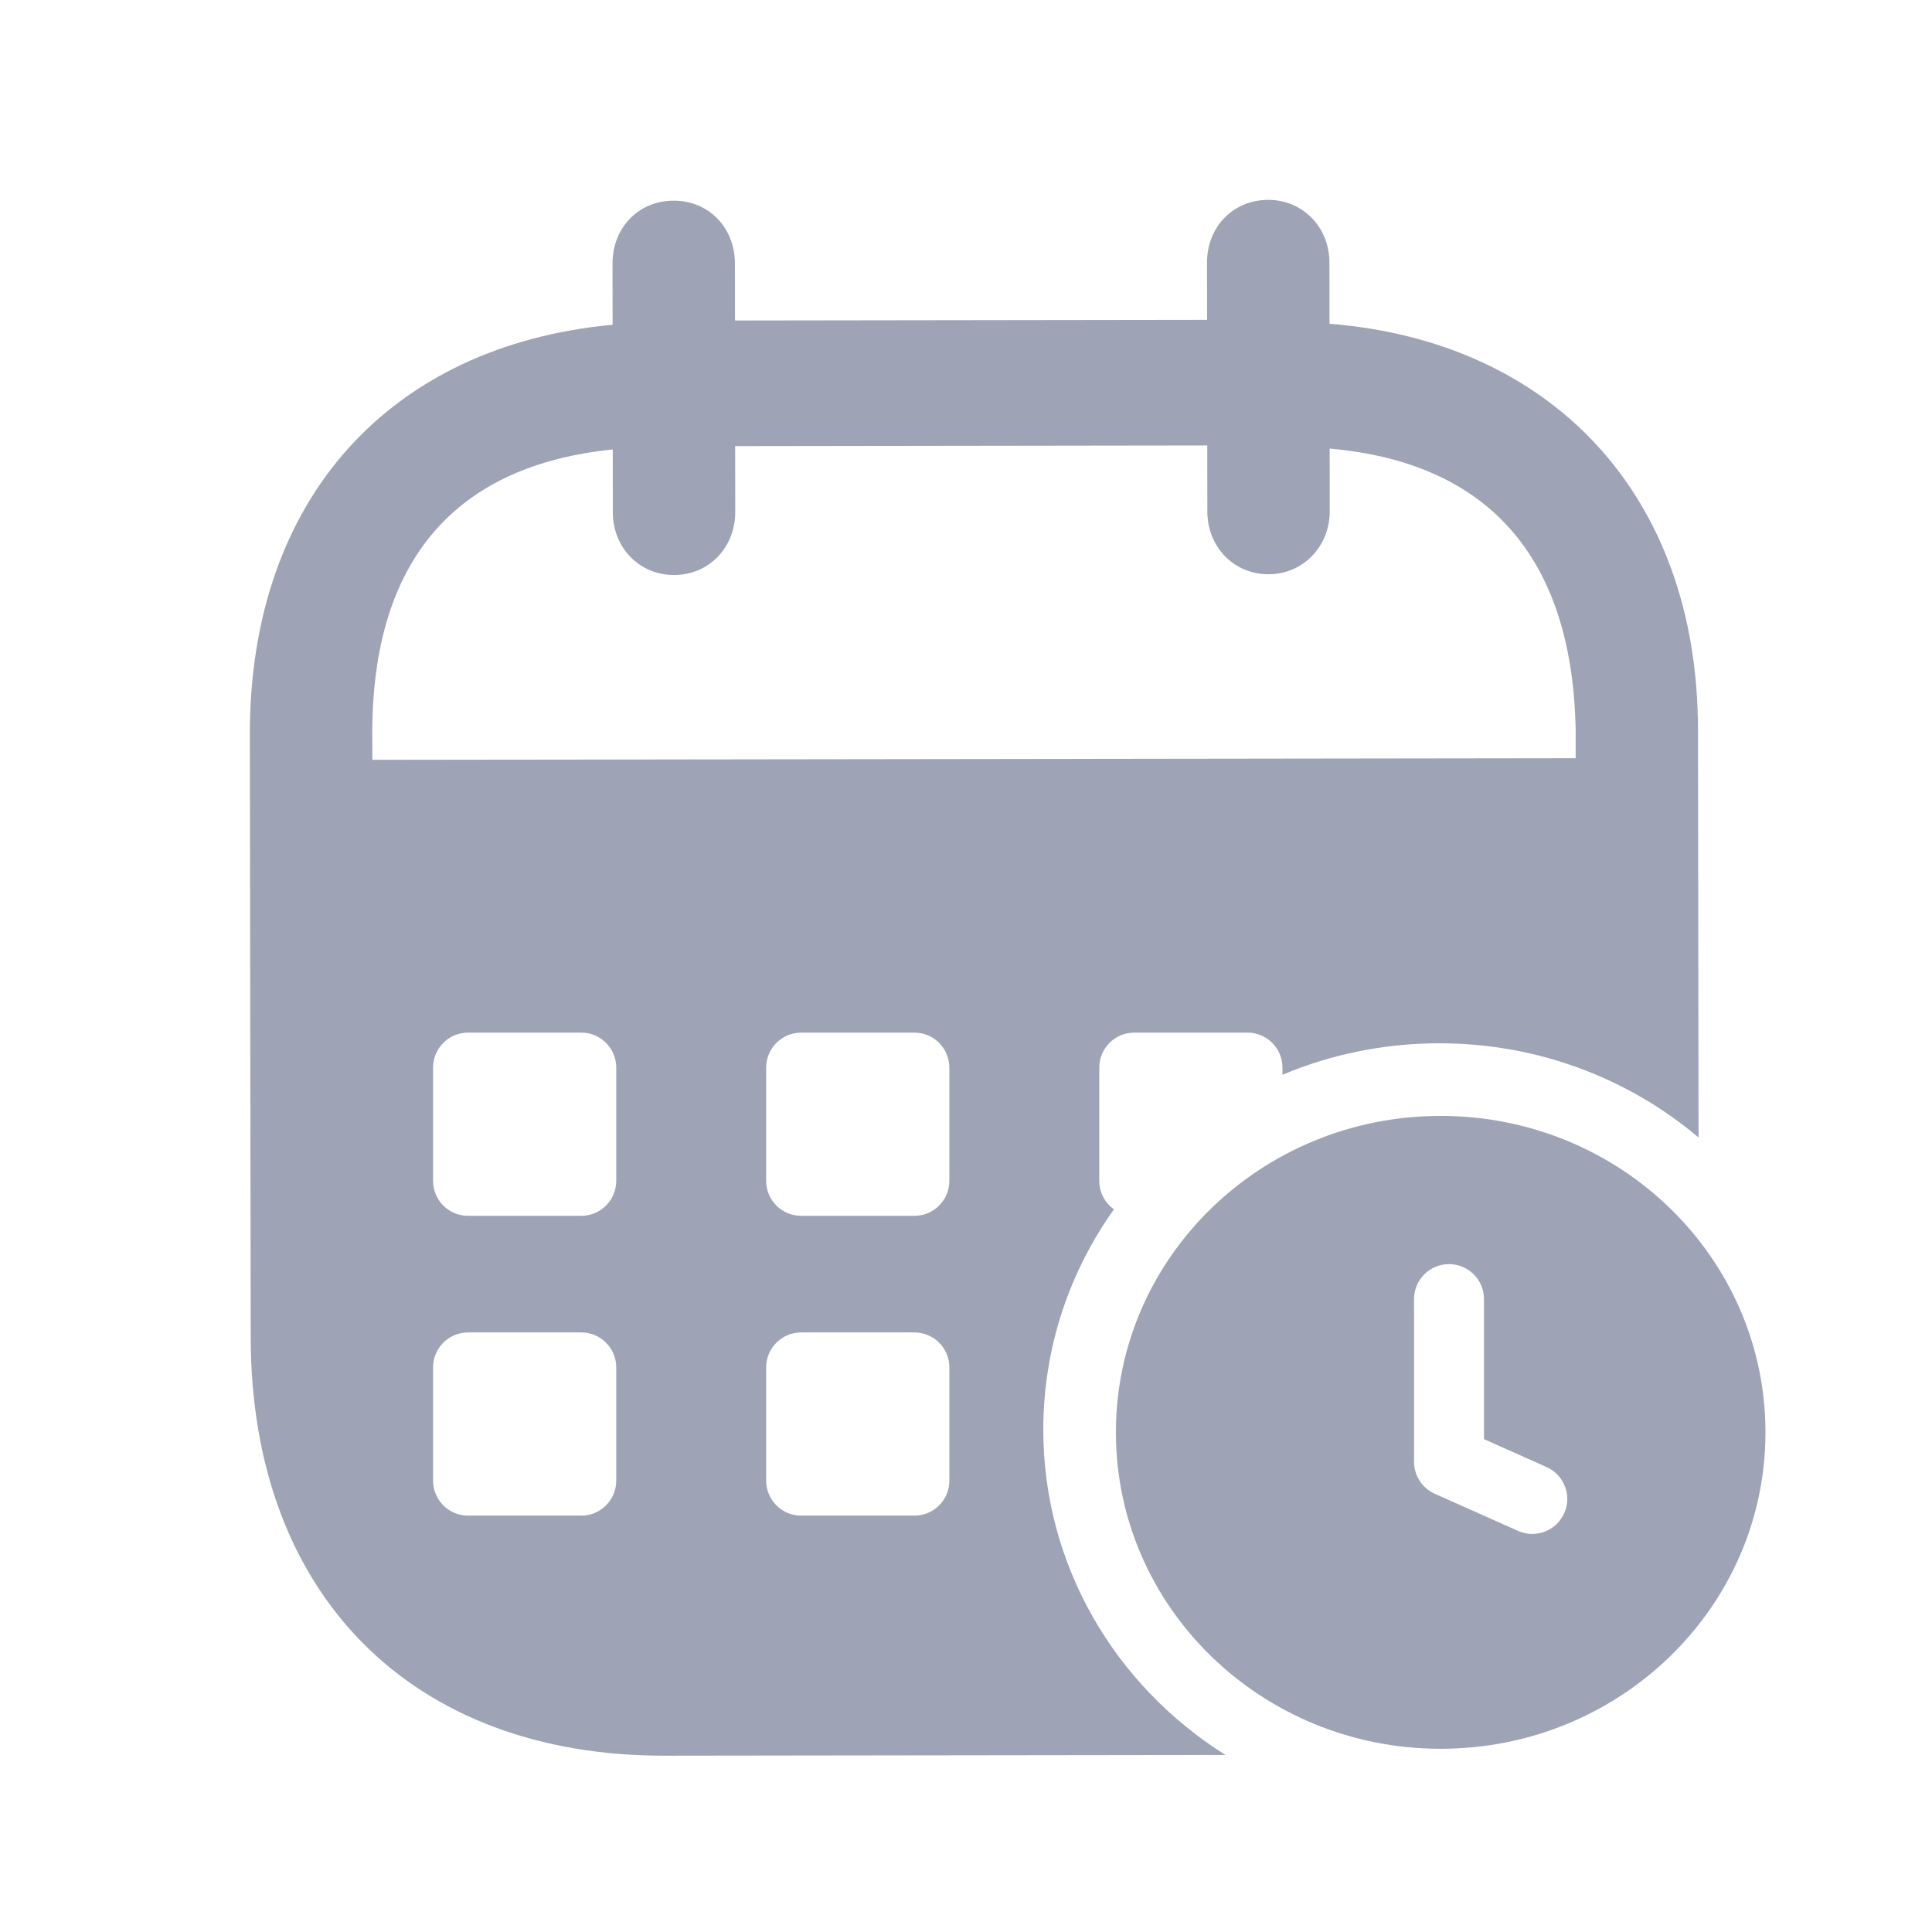
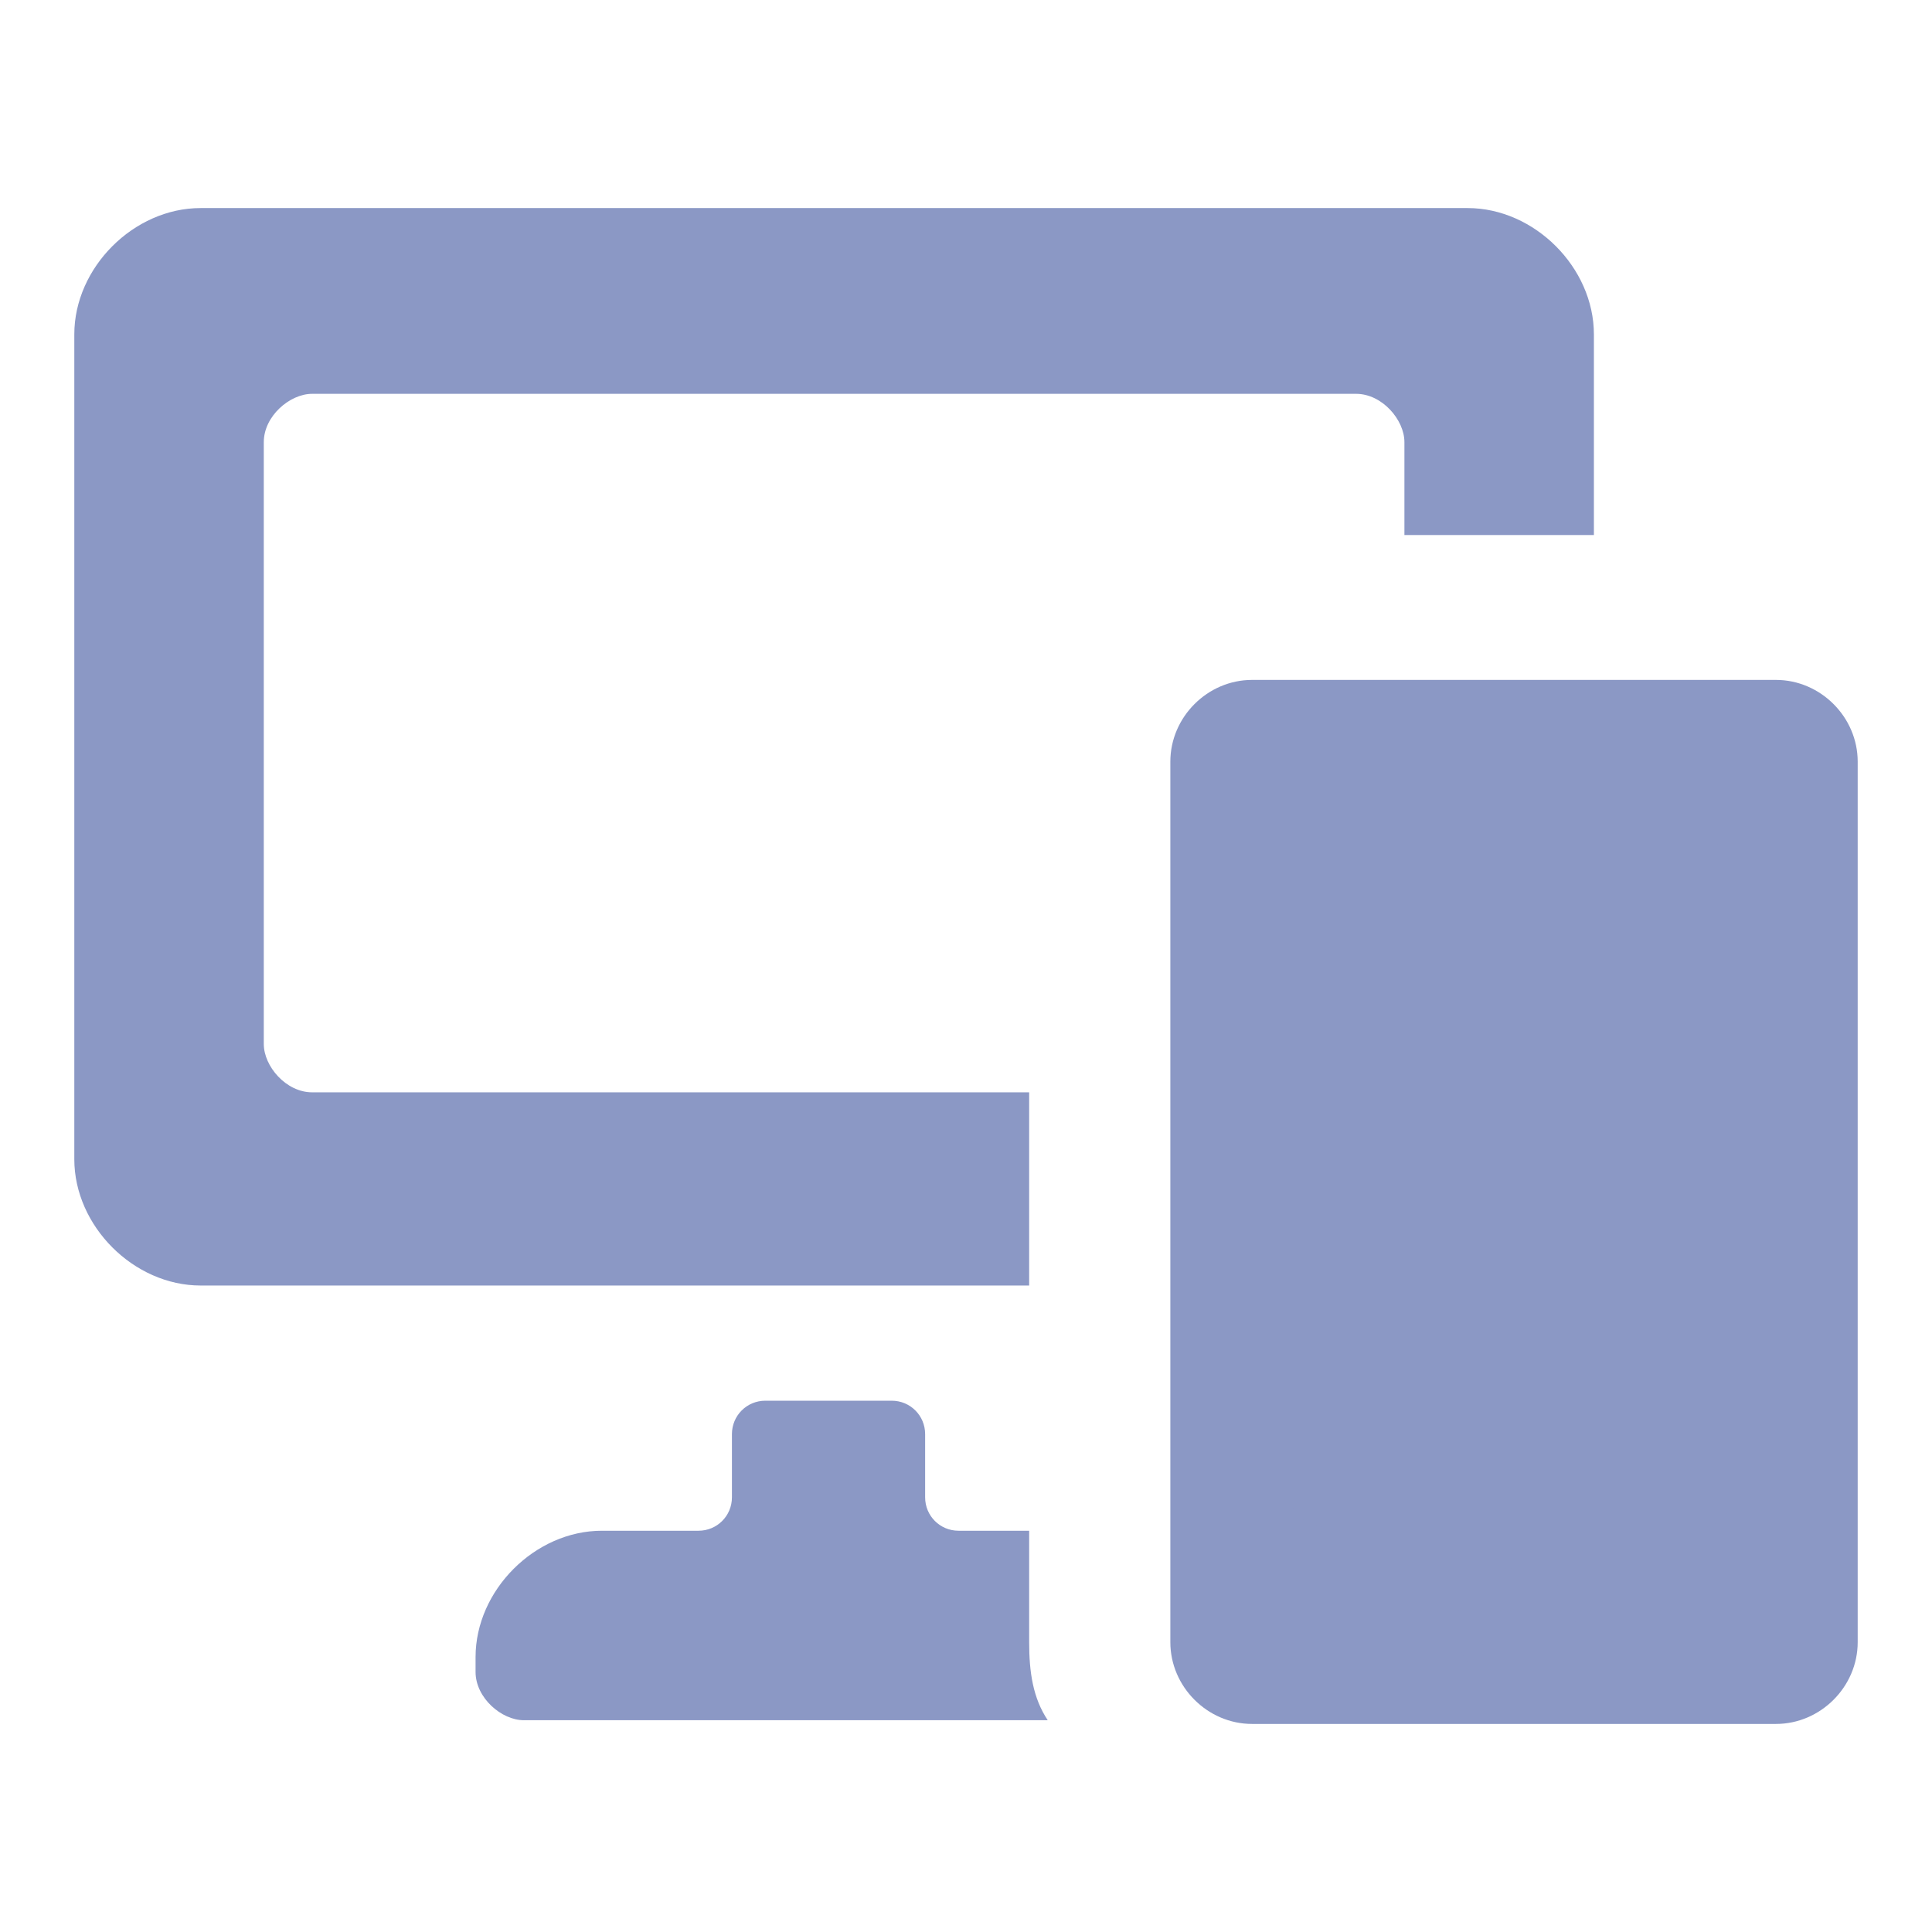
- <svg xmlns="http://www.w3.org/2000/svg" width="100" height="100" viewBox="0 0 100 100" fill="none">
-   <g id="Ic_Calendar-Filled">
-     <g id="Vector">
-       <path fill-rule="evenodd" clip-rule="evenodd" d="M68.811 13.591C68.807 11.734 67.408 10.341 65.639 10.345C63.829 10.349 62.471 11.742 62.475 13.6L62.48 16.555L38.043 16.589L38.039 13.634C38.035 11.776 36.677 10.383 34.867 10.387C33.057 10.387 31.7 11.784 31.704 13.642L31.708 16.809C20.23 17.877 12.916 25.785 12.932 38.024L12.977 69.245C12.994 82.54 21.312 90.891 34.398 90.874L63.43 90.836C57.758 87.278 54.001 81.067 54.001 74C54.001 69.761 55.352 65.83 57.658 62.595C57.198 62.267 56.898 61.729 56.898 61.121V55.259C56.898 54.259 57.708 53.448 58.708 53.448H64.57C65.57 53.448 66.38 54.259 66.38 55.259V55.63C68.87 54.581 71.616 54 74.501 54C79.631 54 84.322 55.839 87.917 58.877L87.887 37.758C87.874 25.599 80.293 17.67 68.815 16.758L68.811 13.591ZM38.051 23.091L62.488 23.057L62.492 26.477C62.492 28.293 63.854 29.728 65.664 29.724C67.433 29.724 68.827 28.284 68.827 26.469L68.823 23.218C76.886 23.927 81.379 28.689 81.556 37.767V39.245L19.272 39.329L19.267 38.016C19.255 28.858 23.694 24.079 31.716 23.264L31.72 26.515C31.72 28.335 33.082 29.766 34.892 29.762C36.702 29.762 38.056 28.326 38.056 26.507L38.051 23.091ZM22.415 55.259C22.415 54.259 23.225 53.448 24.225 53.448H30.087C31.087 53.448 31.897 54.259 31.897 55.259V61.121C31.897 62.12 31.087 62.931 30.087 62.931H24.225C23.225 62.931 22.415 62.12 22.415 61.121V55.259ZM24.225 68.966C23.225 68.966 22.415 69.776 22.415 70.776V76.638C22.415 77.638 23.225 78.449 24.225 78.449H30.087C31.087 78.449 31.897 77.638 31.897 76.638V70.776C31.897 69.776 31.087 68.966 30.087 68.966H24.225ZM39.656 55.259C39.656 54.259 40.467 53.448 41.467 53.448H47.329C48.329 53.448 49.139 54.259 49.139 55.259V61.121C49.139 62.12 48.329 62.931 47.329 62.931H41.467C40.467 62.931 39.656 62.12 39.656 61.121V55.259ZM41.467 68.966C40.467 68.966 39.656 69.776 39.656 70.776V76.638C39.656 77.638 40.467 78.449 41.467 78.449H47.329C48.329 78.449 49.139 77.638 49.139 76.638V70.776C49.139 69.776 48.329 68.966 47.329 68.966H41.467Z" fill="#9EA3B5" />
-       <path fill-rule="evenodd" clip-rule="evenodd" d="M74.57 57.759C65.285 57.759 57.759 65.092 57.759 74.138C57.759 83.184 65.285 90.517 74.57 90.517C83.854 90.517 91.38 83.184 91.38 74.138C91.38 65.092 83.854 57.759 74.57 57.759ZM76.811 67.241C76.811 66.241 76.001 65.431 75.001 65.431C74.001 65.431 73.19 66.241 73.19 67.241V75.663C73.19 76.378 73.611 77.026 74.263 77.317L78.574 79.239C79.487 79.647 80.557 79.236 80.964 78.323C81.372 77.41 80.962 76.34 80.048 75.933L76.811 74.489V67.241Z" fill="#9EA3B5" />
+ <svg xmlns="http://www.w3.org/2000/svg" width="800px" height="800px" viewBox="0 0 52 52" enable-background="new 0 0 52 52" xml:space="preserve" fill="#8b98c5">
+   <g id="SVGRepo_bgCarrier" stroke-width="0" />
+   <g id="SVGRepo_tracerCarrier" stroke-linecap="round" stroke-linejoin="round" />
+   <g id="SVGRepo_iconCarrier">
+     <g display="none">
+       <path display="inline" opacity="0.2" enable-background="new" d="M0,0v52h52V0H0z M49.9,49.9H2.1V2.1h47.8 C49.9,2.1,49.9,49.9,49.9,49.9z" />
    </g>
+     <g display="none">
+       <rect x="2" y="2" display="inline" fill="none" stroke-width="0.25" stroke-miterlimit="10" width="48" height="48" />
+     </g>
+     <g display="none">
+       <g display="inline" opacity="0.5">
+         <line fill="none" stroke-width="0.25" stroke-miterlimit="10" x1="50" y1="2" x2="2" y2="50" />
+         <line fill="none" stroke-width="0.25" stroke-miterlimit="10" x1="2" y1="2" x2="49.9" y2="50" />
+         <rect x="2" y="2" fill="none" stroke-width="0.25" stroke-miterlimit="10" width="2" height="48" />
+         <rect x="4" y="2" fill="none" stroke-width="0.25" stroke-miterlimit="10" width="2" height="48" />
+         <rect x="6" y="2" fill="none" stroke-width="0.25" stroke-miterlimit="10" width="2" height="48" />
+         <rect x="8" y="2" fill="none" stroke-width="0.25" stroke-miterlimit="10" width="2" height="48" />
+         <rect x="10" y="2" fill="none" stroke-width="0.25" stroke-miterlimit="10" width="2" height="48" />
+         <rect x="12" y="2" fill="none" stroke-width="0.25" stroke-miterlimit="10" width="2" height="48" />
+         <rect x="14" y="2" fill="none" stroke-width="0.25" stroke-miterlimit="10" width="2" height="48" />
+         <rect x="16" y="2" fill="none" stroke-width="0.25" stroke-miterlimit="10" width="2" height="48" />
+         <rect x="18" y="2" fill="none" stroke-width="0.25" stroke-miterlimit="10" width="2" height="48" />
+         <rect x="20" y="2" fill="none" stroke-width="0.25" stroke-miterlimit="10" width="2" height="48" />
+         <rect x="22" y="2" fill="none" stroke-width="0.25" stroke-miterlimit="10" width="2" height="48" />
+         <rect x="24" y="2" fill="none" stroke-width="0.25" stroke-miterlimit="10" width="2" height="48" />
+         <rect x="26" y="2" fill="none" stroke-width="0.25" stroke-miterlimit="10" width="2" height="48" />
+         <rect x="28" y="2" fill="none" stroke-width="0.25" stroke-miterlimit="10" width="2" height="48" />
+         <rect x="30" y="2" fill="none" stroke-width="0.25" stroke-miterlimit="10" width="2" height="48" />
+         <rect x="32" y="2" fill="none" stroke-width="0.25" stroke-miterlimit="10" width="2" height="48" />
+         <rect x="34" y="2" fill="none" stroke-width="0.25" stroke-miterlimit="10" width="2" height="48" />
+         <rect x="36" y="2" fill="none" stroke-width="0.25" stroke-miterlimit="10" width="2" height="48" />
+         <rect x="38" y="2" fill="none" stroke-width="0.25" stroke-miterlimit="10" width="2" height="48" />
+         <rect x="40" y="2" fill="none" stroke-width="0.25" stroke-miterlimit="10" width="2" height="48" />
+         <rect x="42" y="2" fill="none" stroke-width="0.25" stroke-miterlimit="10" width="2" height="48" />
+         <rect x="44" y="2" fill="none" stroke-width="0.25" stroke-miterlimit="10" width="2" height="48" />
+         <rect x="46" y="2" fill="none" stroke-width="0.25" stroke-miterlimit="10" width="2" height="48" />
+         <rect x="48" y="2" fill="none" stroke-width="0.25" stroke-miterlimit="10" width="2" height="48" />
+         <rect x="2" y="48" fill="none" stroke-width="0.25" stroke-miterlimit="10" width="48" height="2" />
+         <rect x="2" y="46" fill="none" stroke-width="0.25" stroke-miterlimit="10" width="48" height="2" />
+         <rect x="2" y="44" fill="none" stroke-width="0.25" stroke-miterlimit="10" width="48" height="2" />
+         <rect x="2" y="42" fill="none" stroke-width="0.25" stroke-miterlimit="10" width="48" height="2" />
+         <rect x="2" y="40" fill="none" stroke-width="0.25" stroke-miterlimit="10" width="48" height="2" />
+         <rect x="2" y="38" fill="none" stroke-width="0.25" stroke-miterlimit="10" width="48" height="2" />
+         <rect x="2" y="36" fill="none" stroke-width="0.25" stroke-miterlimit="10" width="48" height="2" />
+         <rect x="2" y="34" fill="none" stroke-width="0.25" stroke-miterlimit="10" width="48" height="2" />
+         <rect x="2" y="32" fill="none" stroke-width="0.25" stroke-miterlimit="10" width="48" height="2" />
+         <rect x="2" y="30" fill="none" stroke-width="0.25" stroke-miterlimit="10" width="48" height="2" />
+         <rect x="2" y="28" fill="none" stroke-width="0.25" stroke-miterlimit="10" width="48" height="2" />
+         <rect x="2" y="26" fill="none" stroke-width="0.25" stroke-miterlimit="10" width="48" height="2" />
+         <rect x="2" y="24" fill="none" stroke-width="0.25" stroke-miterlimit="10" width="48" height="2" />
+         <rect x="2" y="22" fill="none" stroke-width="0.25" stroke-miterlimit="10" width="48" height="2" />
+         <rect x="2" y="20" fill="none" stroke-width="0.25" stroke-miterlimit="10" width="48" height="2" />
+         <rect x="2" y="18" fill="none" stroke-width="0.25" stroke-miterlimit="10" width="48" height="2" />
+         <rect x="2" y="16" fill="none" stroke-width="0.25" stroke-miterlimit="10" width="48" height="2" />
+         <rect x="2" y="14" fill="none" stroke-width="0.25" stroke-miterlimit="10" width="48" height="2" />
+         <rect x="2" y="12" fill="none" stroke-width="0.25" stroke-miterlimit="10" width="48" height="2" />
+         <rect x="2" y="10" fill="none" stroke-width="0.25" stroke-miterlimit="10" width="48" height="2" />
+         <rect x="2" y="8" fill="none" stroke-width="0.25" stroke-miterlimit="10" width="48" height="2" />
+         <rect x="2" y="6" fill="none" stroke-width="0.25" stroke-miterlimit="10" width="48" height="2" />
+         <rect x="2" y="4" fill="none" stroke-width="0.25" stroke-miterlimit="10" width="48" height="2" />
+         <rect x="2" y="2" fill="none" stroke-width="0.25" stroke-miterlimit="10" width="48" height="2" />
+       </g>
+     </g>
+     <path d="M50,20.5c0-1.2-1-2.2-2.2-2.2H33.7c-1.2,0-2.2,1-2.2,2.2v23.7c0,1.2,1,2.2,2.2,2.2h14.1c1.2,0,2.2-1,2.2-2.2 V20.5z" />
+     <g>
+       <path d="M27.7,29.4H8.4c-0.7,0-1.3-0.7-1.3-1.3V11.9c0-0.7,0.7-1.3,1.3-1.3h28.1c0.7,0,1.3,0.7,1.3,1.3v2.5h5.1V9 c0-1.8-1.6-3.4-3.4-3.4H5.4C3.6,5.6,2,7.2,2,9v22.2c0,1.8,1.6,3.4,3.4,3.4h22.3V29.4z" />
+       <path d="M27.7,44.2v-3h-1.9c-0.5,0-0.9-0.4-0.9-0.9v-1.7c0-0.5-0.4-0.9-0.9-0.9h-3.4c-0.5,0-0.9,0.4-0.9,0.9v1.7 c0,0.5-0.4,0.9-0.9,0.9h-2.6c-1.8,0-3.4,1.6-3.4,3.4V45c0,0.7,0.7,1.3,1.3,1.3h14.1C27.8,45.7,27.7,45,27.7,44.2z" />
+     </g>
+     <circle cx="40.8" cy="43.8" r="1.6" />
+     <path d="M46.7,40.2c0,0.4-0.4,0.9-0.9,0.9H35.6c-0.4,0-0.9-0.4-0.9-0.9V23.5c0-0.4,0.4-0.9,0.9-0.9h10.2 c0.4,0,0.9,0.4,0.9,0.9V40.2z" />
  </g>
</svg>
